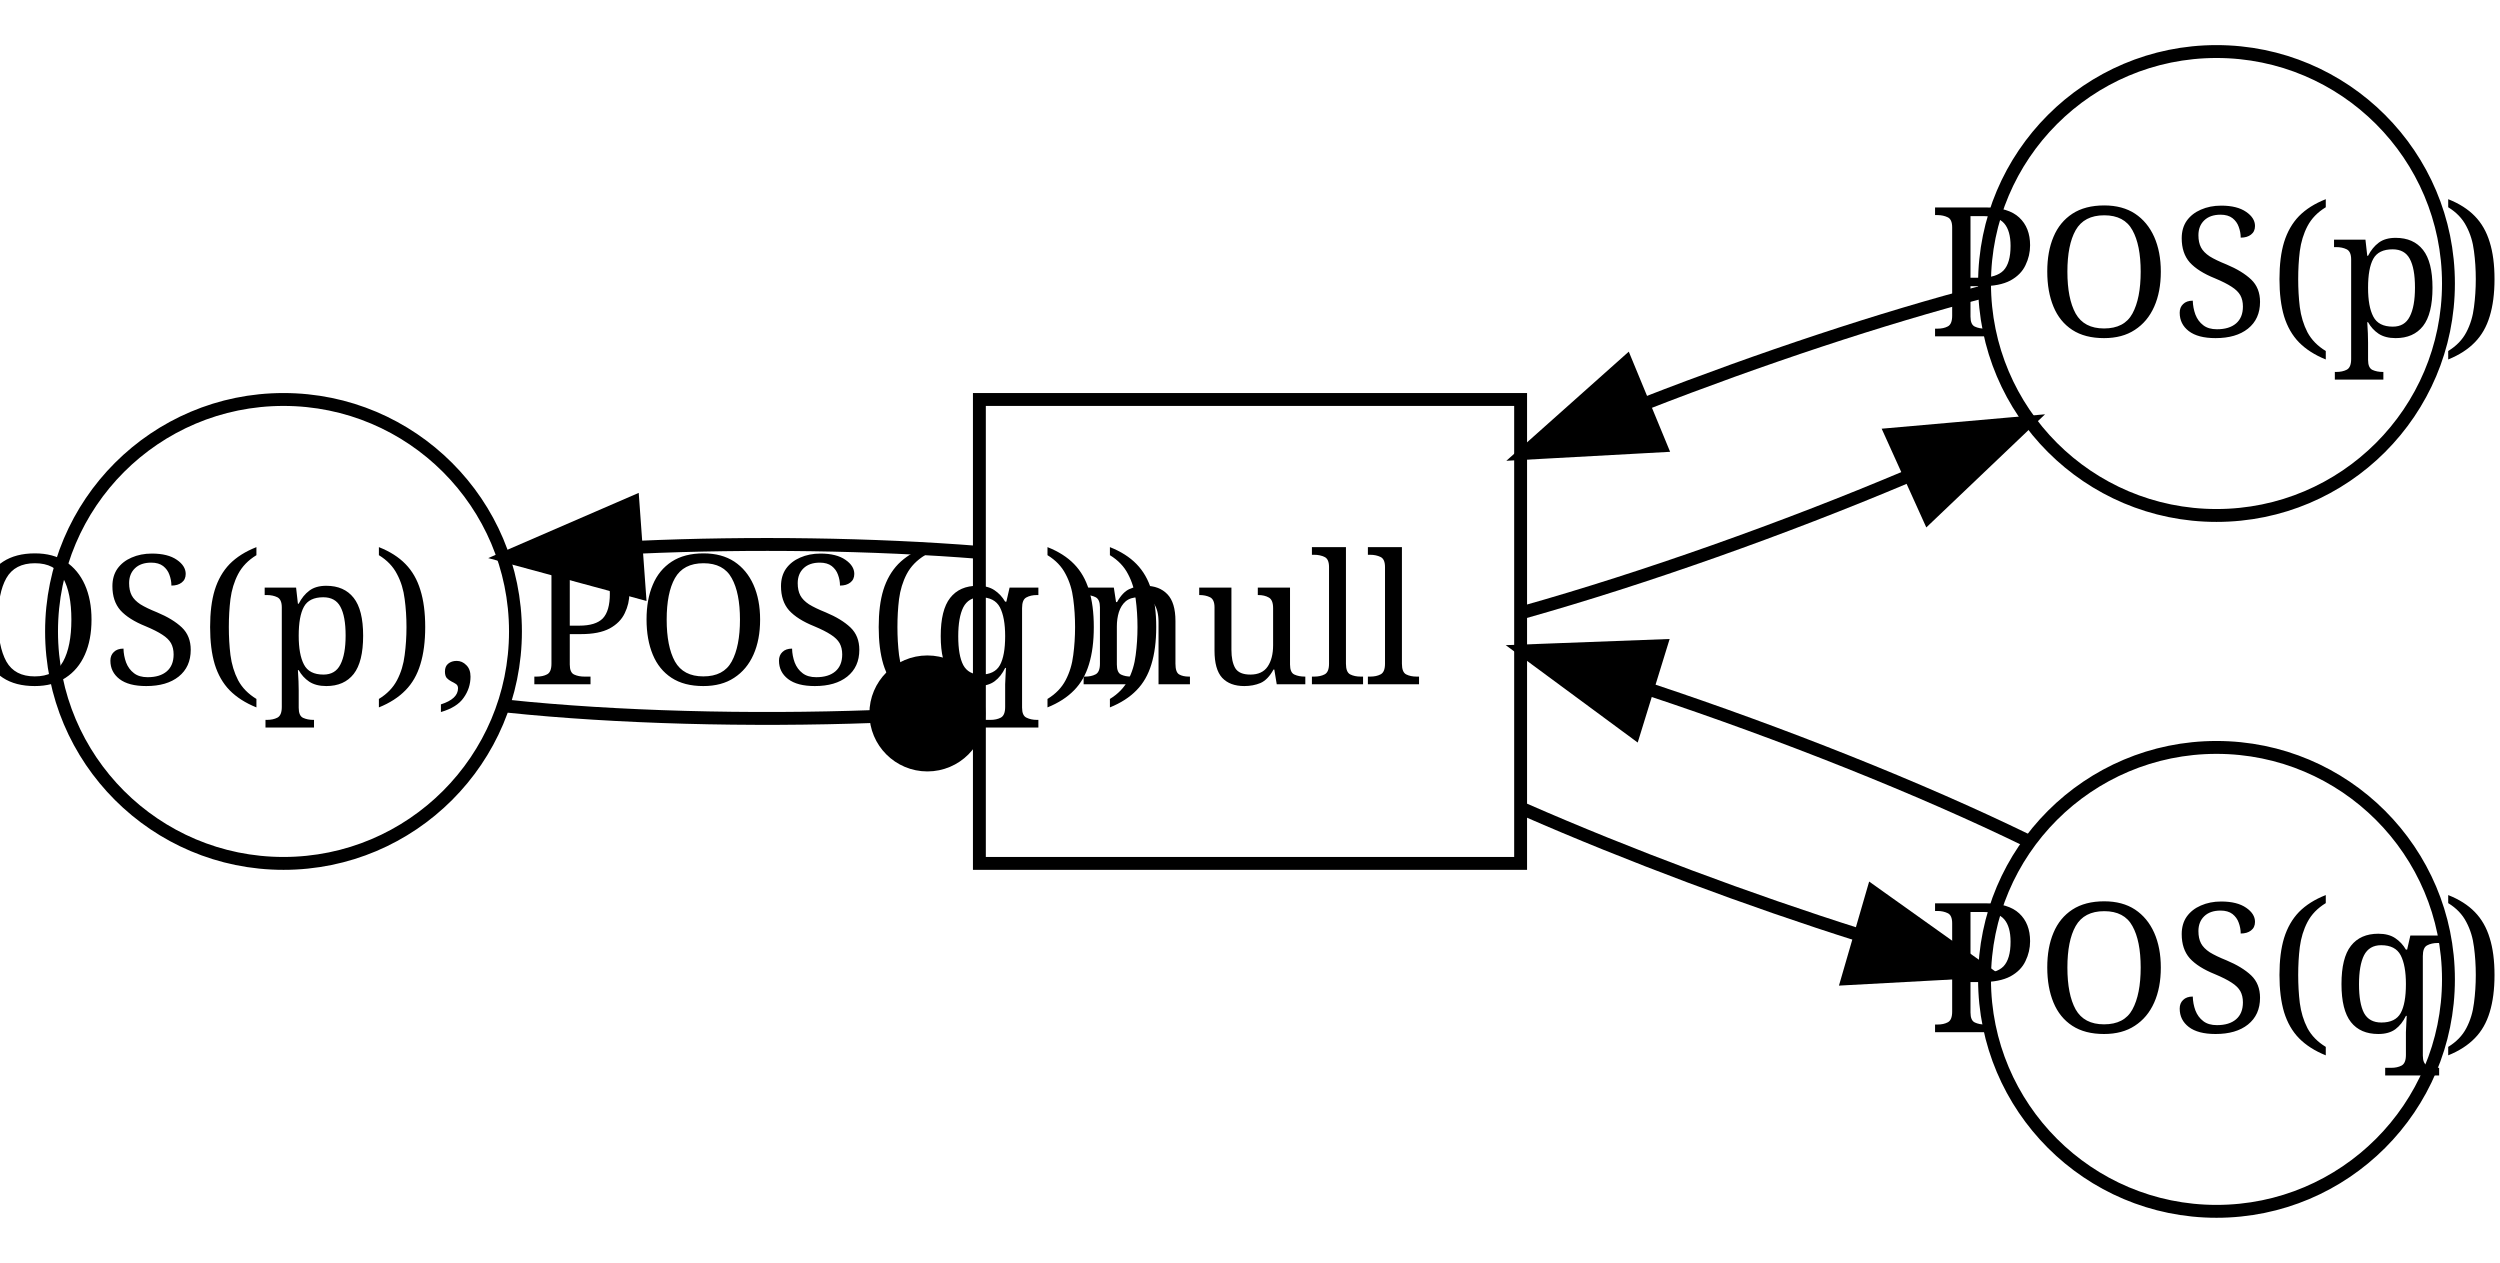
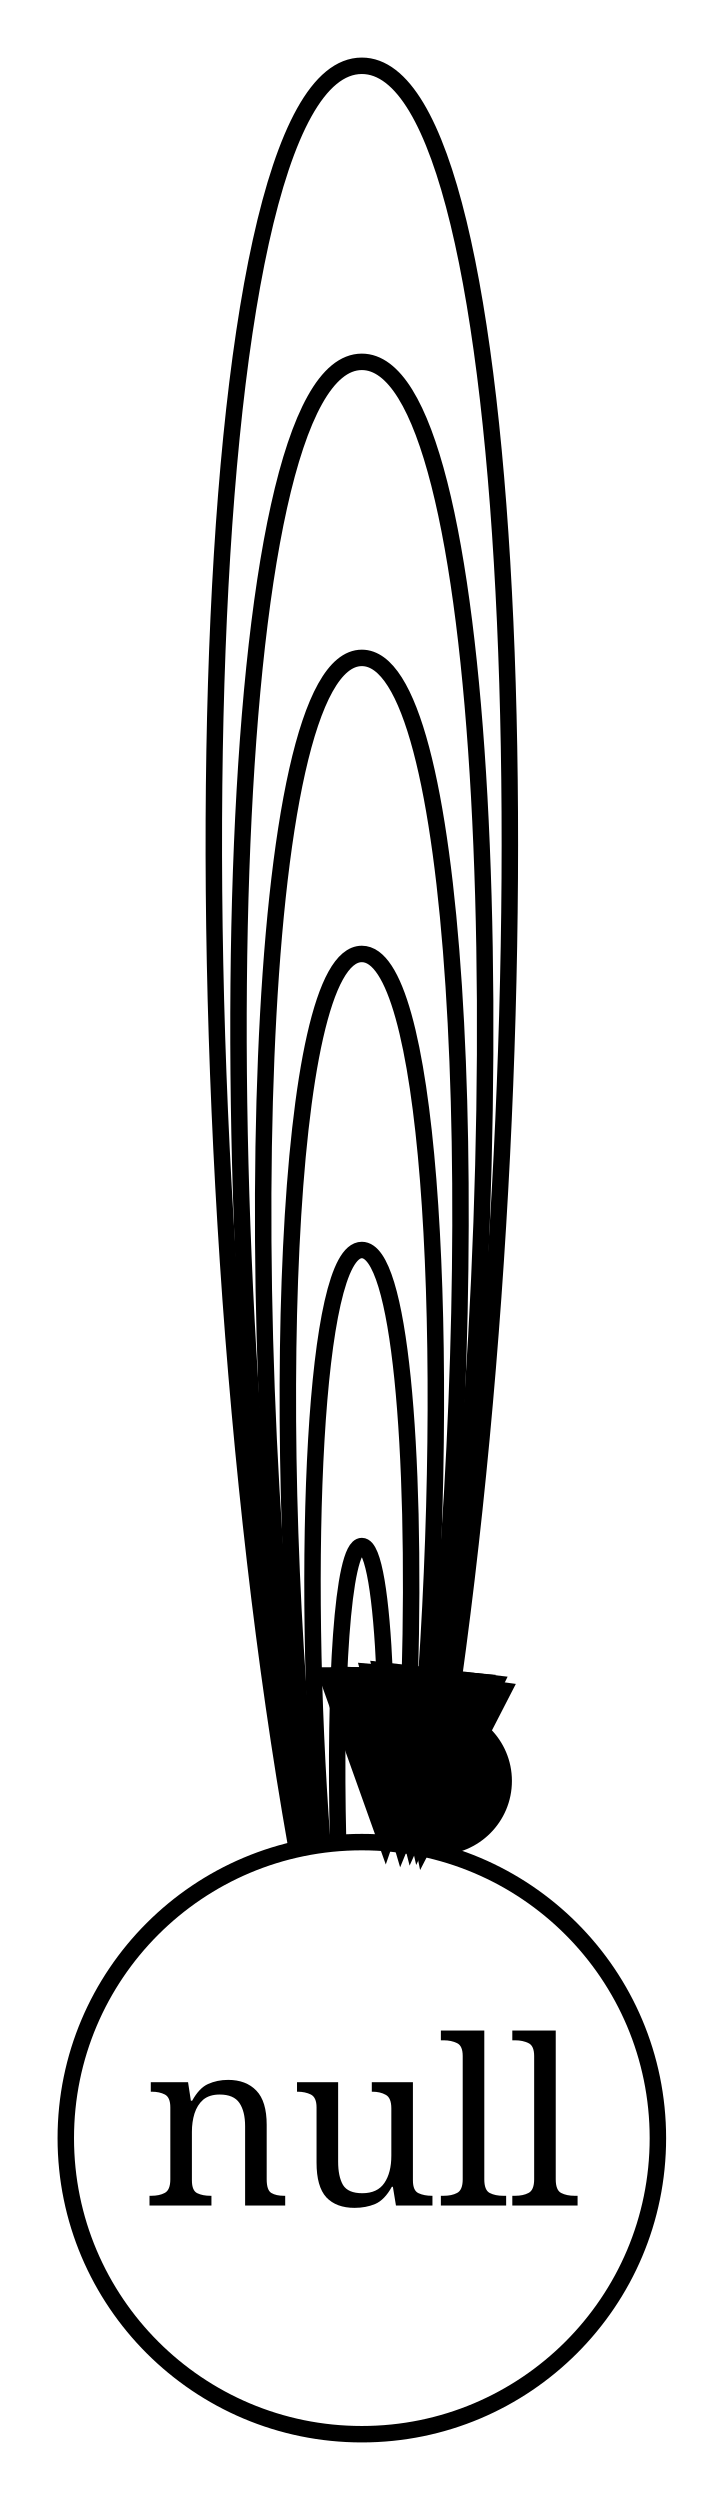
- <svg xmlns="http://www.w3.org/2000/svg" width="194pt" height="98pt" viewBox="0.00 0.00 194.00 98.00">
-   <g id="graph1" class="graph" transform="scale(1 1) rotate(0) translate(4 94)">
-     <polygon fill="white" stroke="white" points="-4,5 -4,-94 191,-94 191,5 -4,5" />
+ <svg xmlns="http://www.w3.org/2000/svg" width="44pt" height="152pt" viewBox="0.00 0.00 44.00 152.00">
+   <g id="graph1" class="graph" transform="scale(1 1) rotate(0) translate(4 148)">
+     <polygon fill="white" stroke="white" points="-4,5 -4,-148 41,-148 41,5 -4,5" />
    <g id="node2" class="node">
-       <ellipse fill="none" stroke="black" cx="18" cy="-45" rx="18" ry="18" />
-       <text text-anchor="middle" x="18" y="-40.9" font-family="Times Roman,serif" font-size="14.00">AND(POS(p), POS(q))</text>
+       <ellipse fill="none" stroke="black" cx="18" cy="-18" rx="18" ry="18" />
+       <text text-anchor="middle" x="18" y="-13.9" font-family="Times Roman,serif" font-size="14.00">null</text>
    </g>
-     <g id="node6" class="node">
-       <polygon fill="none" stroke="black" points="114,-63 72,-63 72,-27 114,-27 114,-63" />
-       <text text-anchor="middle" x="93" y="-40.9" font-family="Times Roman,serif" font-size="14.00">null</text>
+     <g id="edge4" class="edge">
+       <path fill="none" stroke="black" d="M16.553,-36.153C16.33,-45.539 16.812,-54 18,-54 18.724,-54 19.185,-50.858 19.385,-46.28" />
+       <polygon fill="black" stroke="black" points="22.886,-46.174 19.447,-36.153 15.886,-46.131 22.886,-46.174" />
+     </g>
+     <g id="edge6" class="edge">
+       <path fill="none" stroke="black" d="M15.595,-35.978C14.308,-53.2 15.109,-72 18,-72 20.326,-72 21.299,-59.826 20.92,-46.098" />
+       <polygon fill="black" stroke="black" points="24.409,-45.787 20.405,-35.978 17.418,-46.143 24.409,-45.787" />
+     </g>
+     <g id="edge8" class="edge">
+       <path fill="none" stroke="black" d="M14.964,-36.078C12.277,-60.409 13.289,-90 18,-90 22.067,-90 23.377,-67.948 21.931,-46.264" />
+       <polygon fill="black" stroke="black" points="25.398,-45.733 21.036,-36.078 18.425,-46.346 25.398,-45.733" />
+     </g>
+     <g id="edge10" class="edge">
+       <path fill="none" stroke="black" d="M14.523,-36.112C10.247,-67.24 11.406,-108 18,-108 23.898,-108 25.448,-75.384 22.649,-46.224" />
+       <polygon fill="black" stroke="black" points="26.105,-45.643 21.477,-36.112 19.151,-46.449 26.105,-45.643" />
+     </g>
+     <g id="edge12" class="edge">
+       <path fill="none" stroke="black" d="M14.249,-35.798C8.215,-73.549 9.465,-126 18,-126 25.802,-126 27.517,-82.177 23.145,-45.814" />
+       <polygon fill="black" stroke="black" points="26.596,-45.22 21.751,-35.798 19.663,-46.185 26.596,-45.22" />
    </g>
    <g id="edge14" class="edge">
-       <path fill="none" stroke="black" d="M35.395,-39.199C43.829,-38.316 54.19,-38.049 63.788,-38.399" />
-       <ellipse fill="black" stroke="black" cx="67.965" cy="-38.637" rx="4" ry="4" />
-     </g>
-     <g id="node3" class="node">
-       <ellipse fill="none" stroke="black" cx="168" cy="-72" rx="18" ry="18" />
-       <text text-anchor="middle" x="168" y="-67.9" font-family="Times Roman,serif" font-size="14.00">POS(p)</text>
-     </g>
-     <g id="edge6" class="edge">
-       <path fill="none" stroke="black" d="M149.958,-71.372C142.076,-69.322 132.608,-66.174 123.675,-62.693" />
-       <polygon fill="black" stroke="black" points="124.87,-59.4 114.291,-58.82 122.2,-65.87 124.87,-59.4" />
-     </g>
-     <g id="node4" class="node">
-       <ellipse fill="none" stroke="black" cx="168" cy="-18" rx="18" ry="18" />
-       <text text-anchor="middle" x="168" y="-13.9" font-family="Times Roman,serif" font-size="14.00">POS(q)</text>
-     </g>
-     <g id="edge10" class="edge">
-       <path fill="none" stroke="black" d="M153.317,-28.773C144.978,-32.84 134.211,-37.107 124.087,-40.47" />
-       <polygon fill="black" stroke="black" points="122.816,-37.199 114.291,-43.49 124.879,-43.889 122.816,-37.199" />
-     </g>
-     <g id="edge12" class="edge">
-       <path fill="none" stroke="black" d="M71.959,-51.135C63.759,-51.789 54.249,-51.921 45.518,-51.533" />
-       <polygon fill="black" stroke="black" points="45.621,-48.031 35.395,-50.801 45.117,-55.013 45.621,-48.031" />
-     </g>
-     <g id="edge4" class="edge">
-       <path fill="none" stroke="black" d="M114.291,-46.51C123.548,-49.119 134.437,-52.975 143.981,-57.007" />
-       <polygon fill="black" stroke="black" points="142.763,-60.297 153.317,-61.227 145.646,-53.919 142.763,-60.297" />
-     </g>
-     <g id="edge8" class="edge">
-       <path fill="none" stroke="black" d="M114.291,-31.18C122.384,-27.634 131.725,-24.143 140.323,-21.424" />
-       <polygon fill="black" stroke="black" points="141.33,-24.776 149.958,-18.628 139.379,-18.054 141.33,-24.776" />
+       <path fill="none" stroke="black" d="M14.01,-35.769C6.193,-79.974 7.523,-144 18,-144 27.863,-144 29.619,-87.257 23.27,-43.727" />
+       <ellipse fill="black" stroke="black" cx="22.625" cy="-39.718" rx="4" ry="4" />
    </g>
  </g>
</svg>
